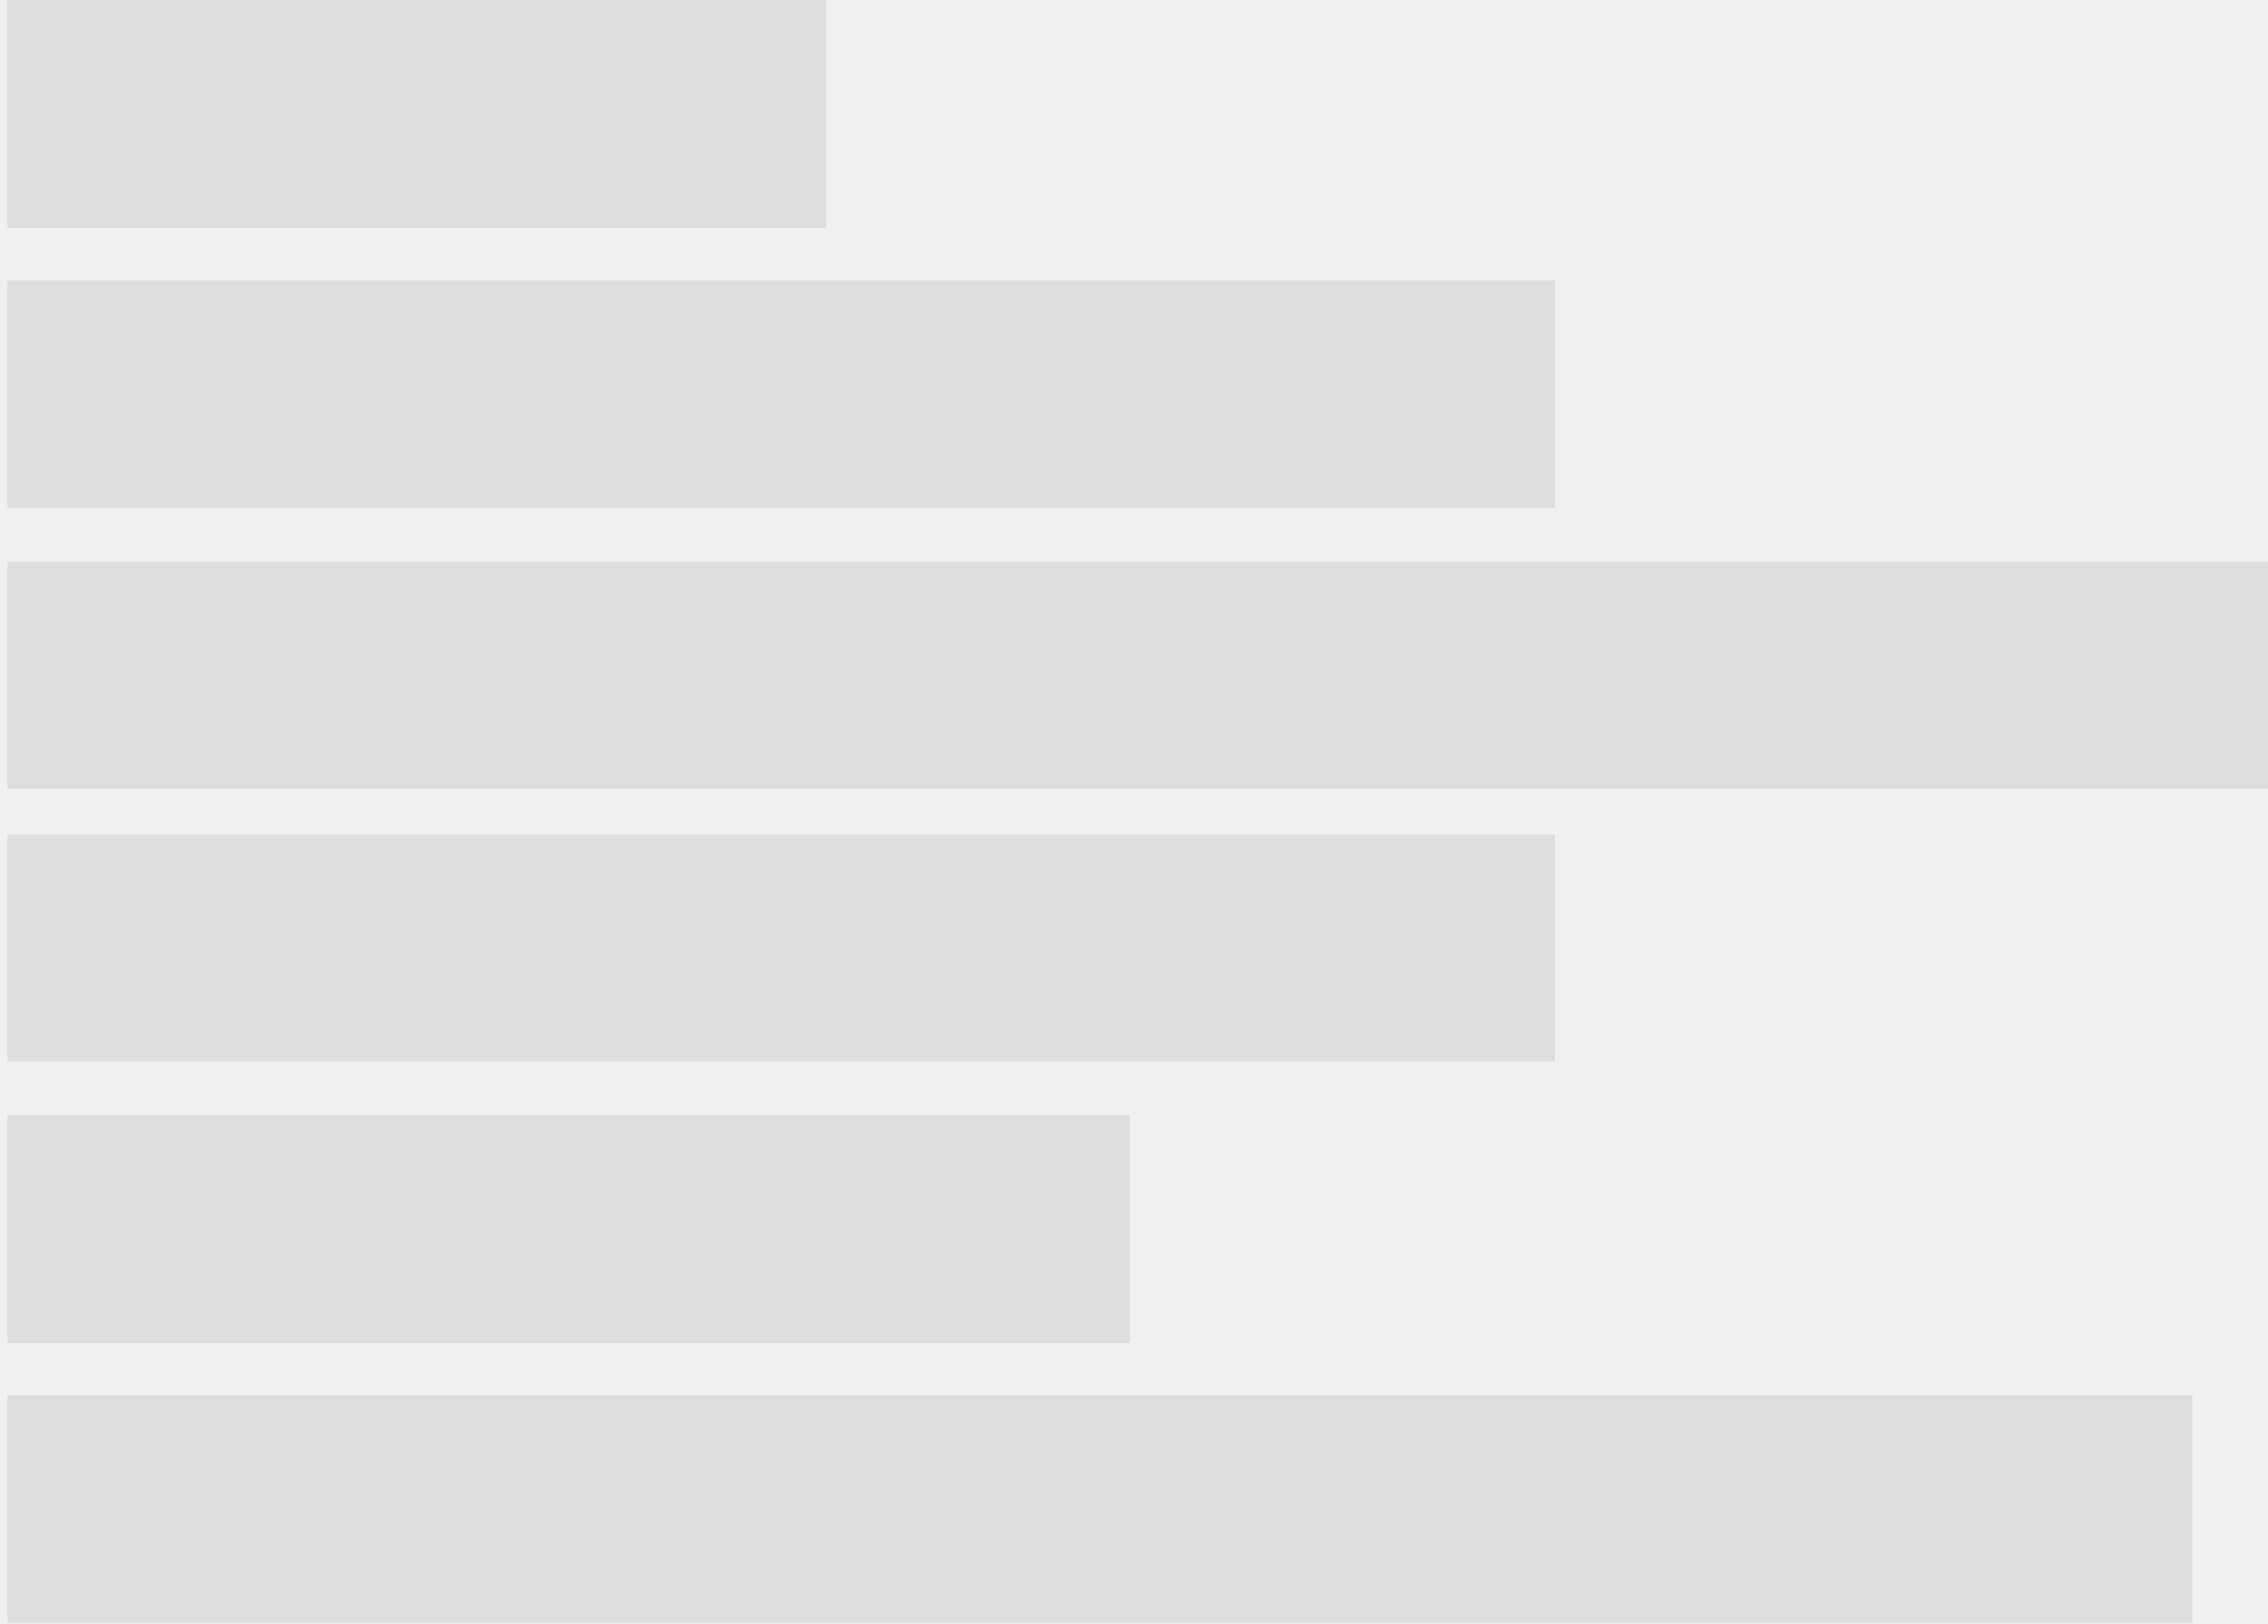
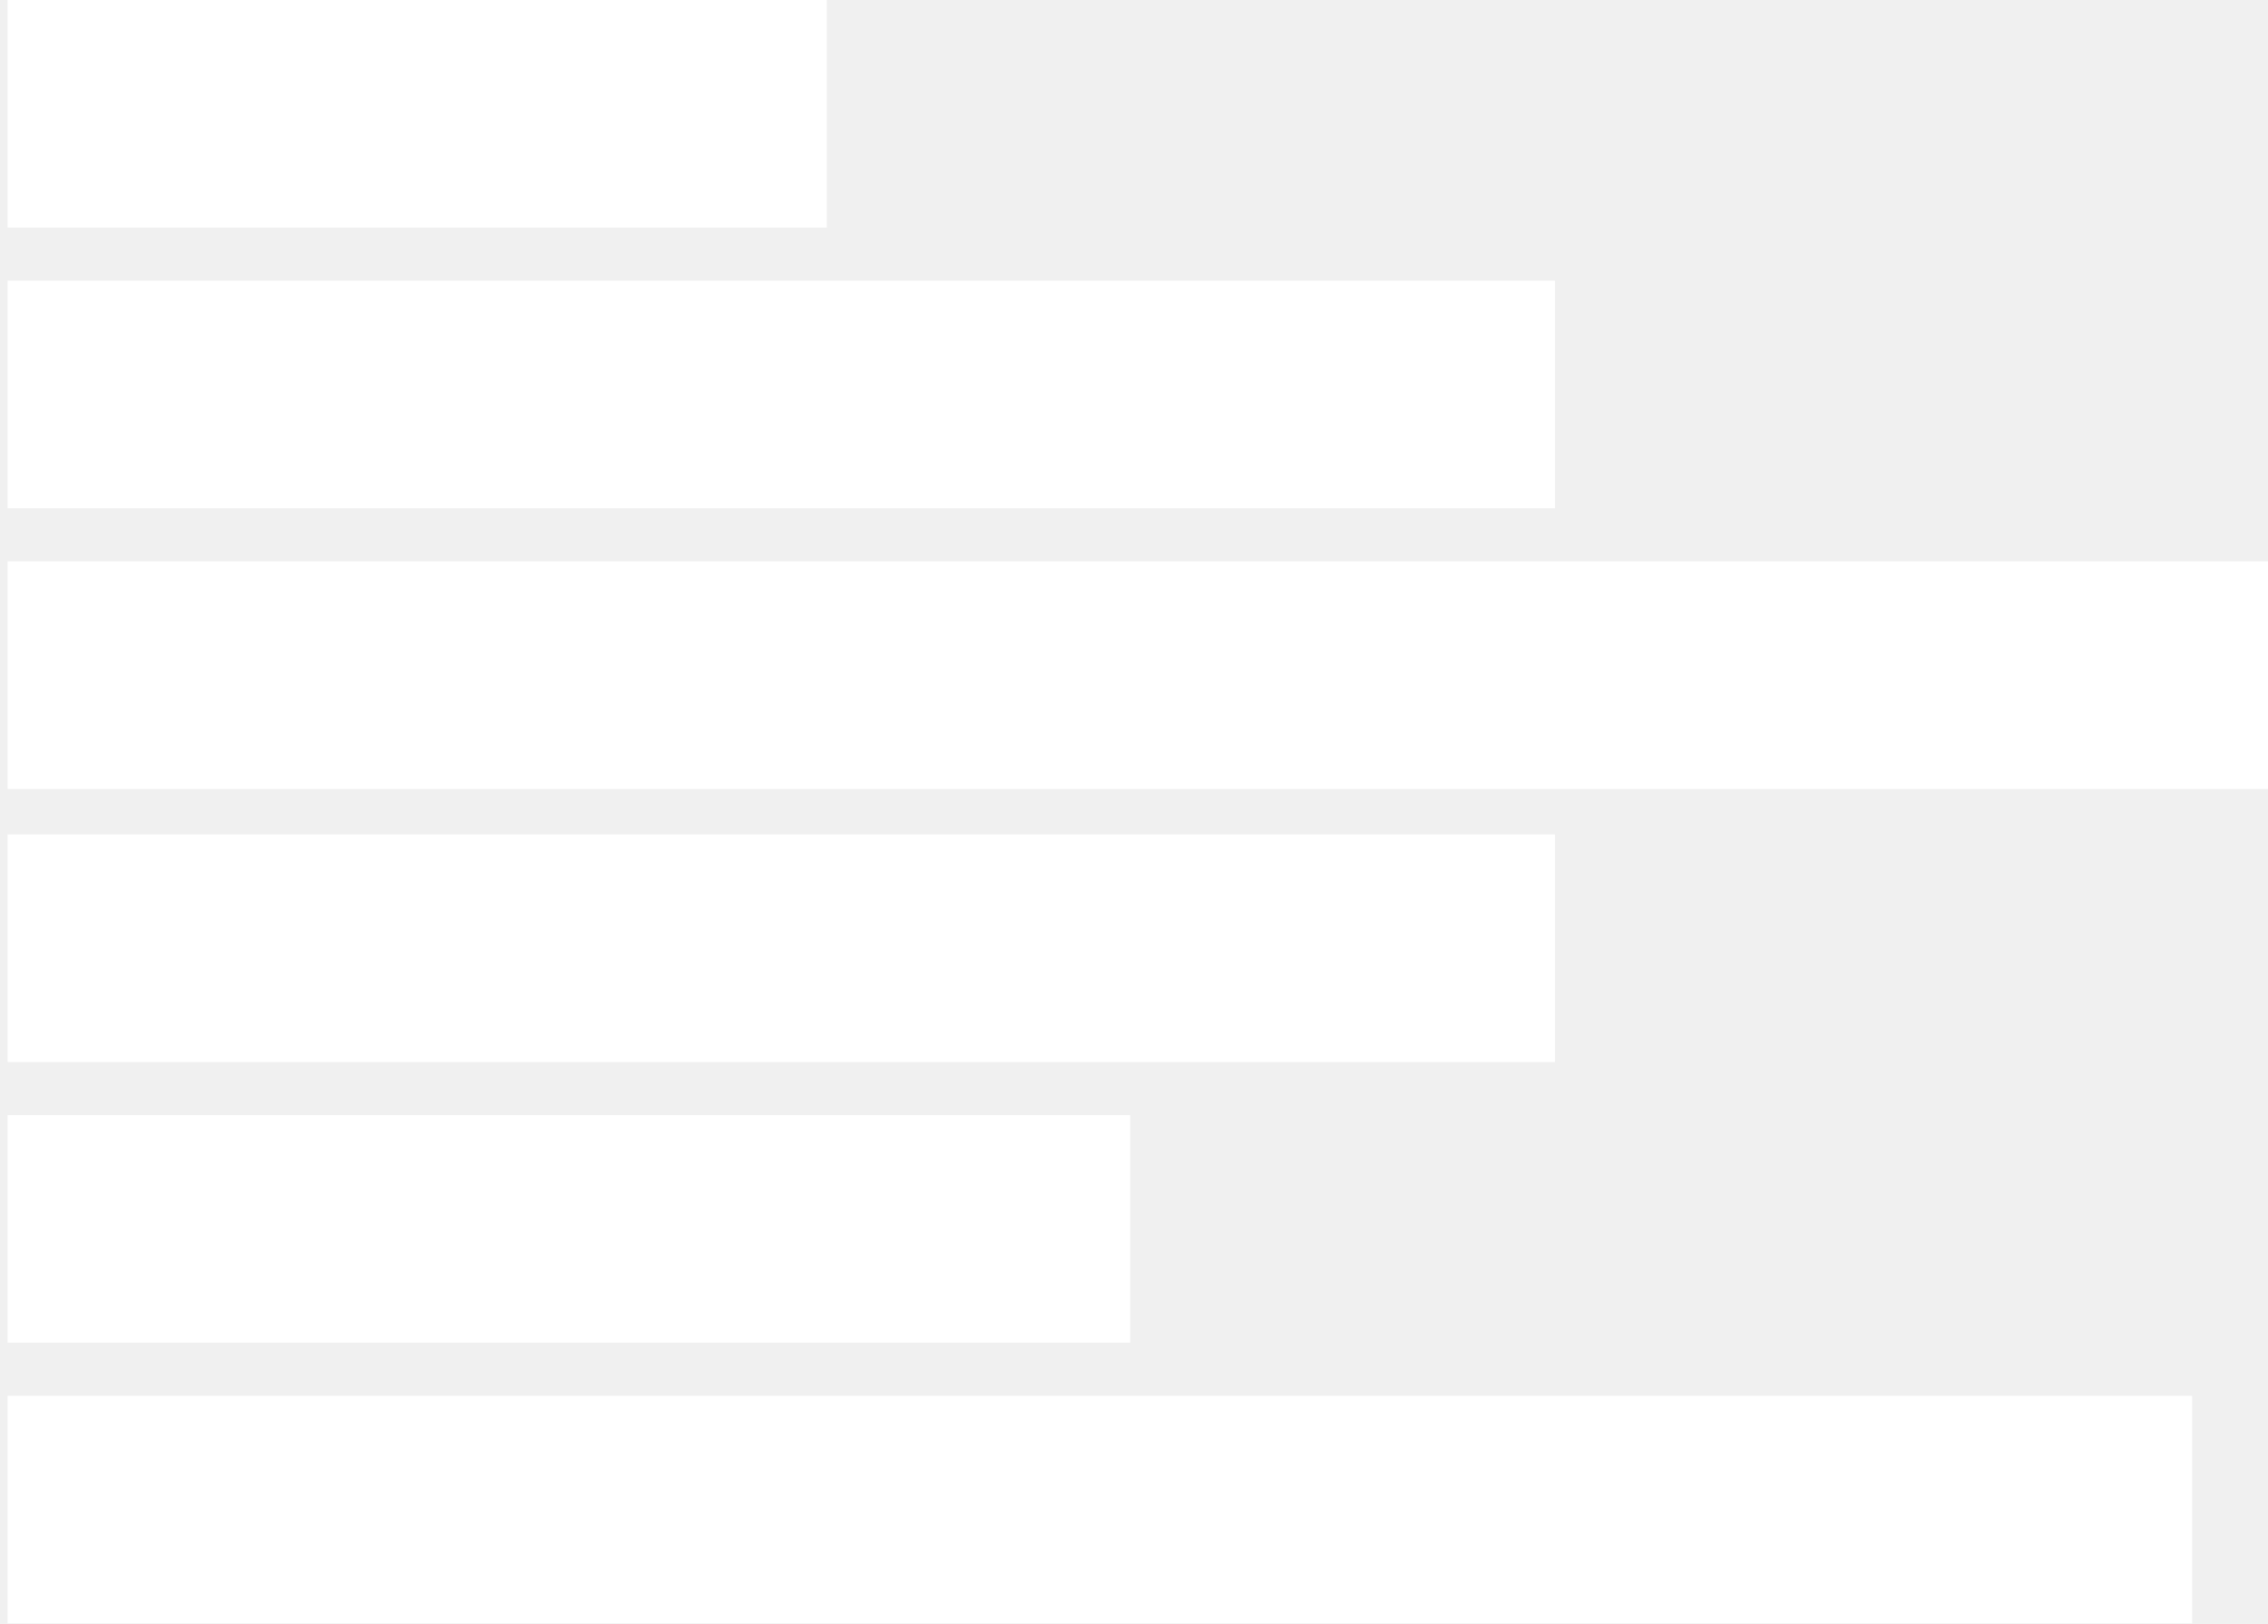
<svg xmlns="http://www.w3.org/2000/svg" version="1.1" id="Layer_1" x="0px" y="0px" width="299px" height="214px" viewBox="0 0 299 214" enable-background="new 0 0 299 214" xml:space="preserve">
  <g>
    <g>
-       <path fill-rule="evenodd" clip-rule="evenodd" fill="#DEDEDE" d="M109,0H1v30h108V0z M205,37H1v30h204V37z M1,74v30h298V74H1z     M205,110H1v30h204V110z M149,147H1v30h148V147z M1,214h288v-30H1V214z" />
+       <path fill-rule="evenodd" clip-rule="evenodd" fill="#ffffff" d="M109,0H1v30h108V0z M205,37H1v30h204V37z M1,74v30h298V74H1z     M205,110H1v30h204V110z M149,147H1v30h148V147z M1,214h288v-30H1V214z" />
    </g>
  </g>
</svg>
